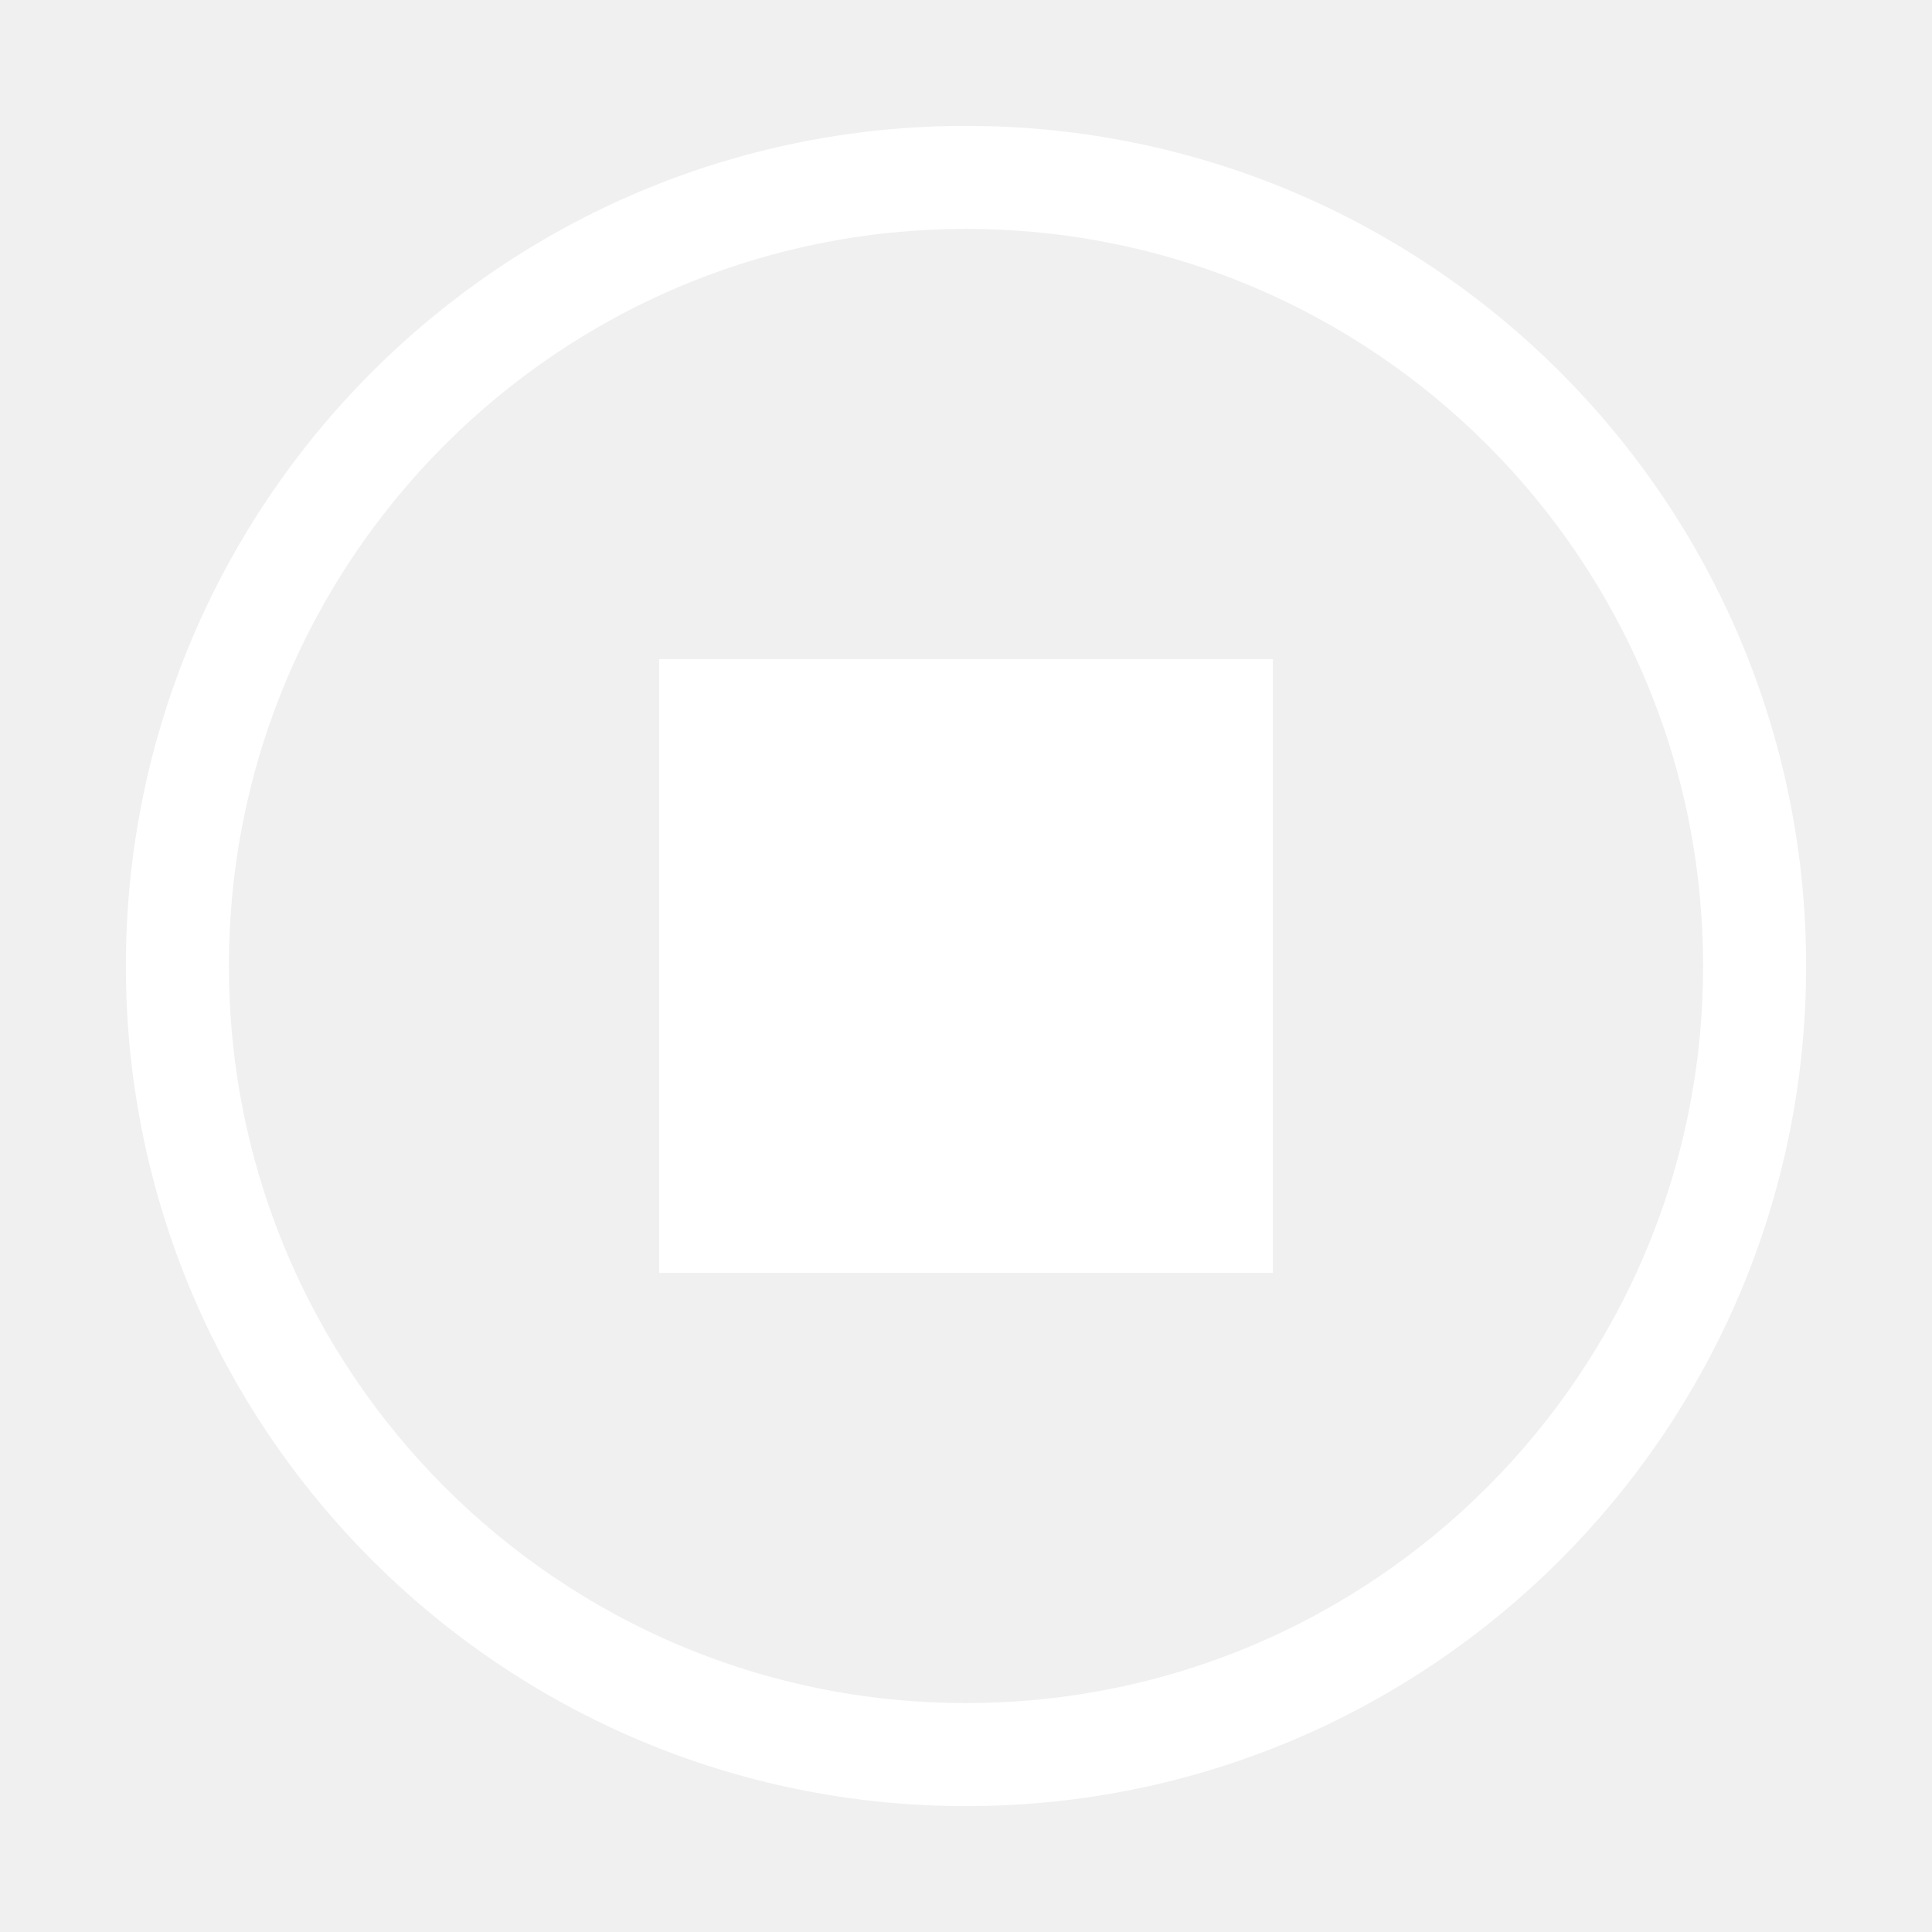
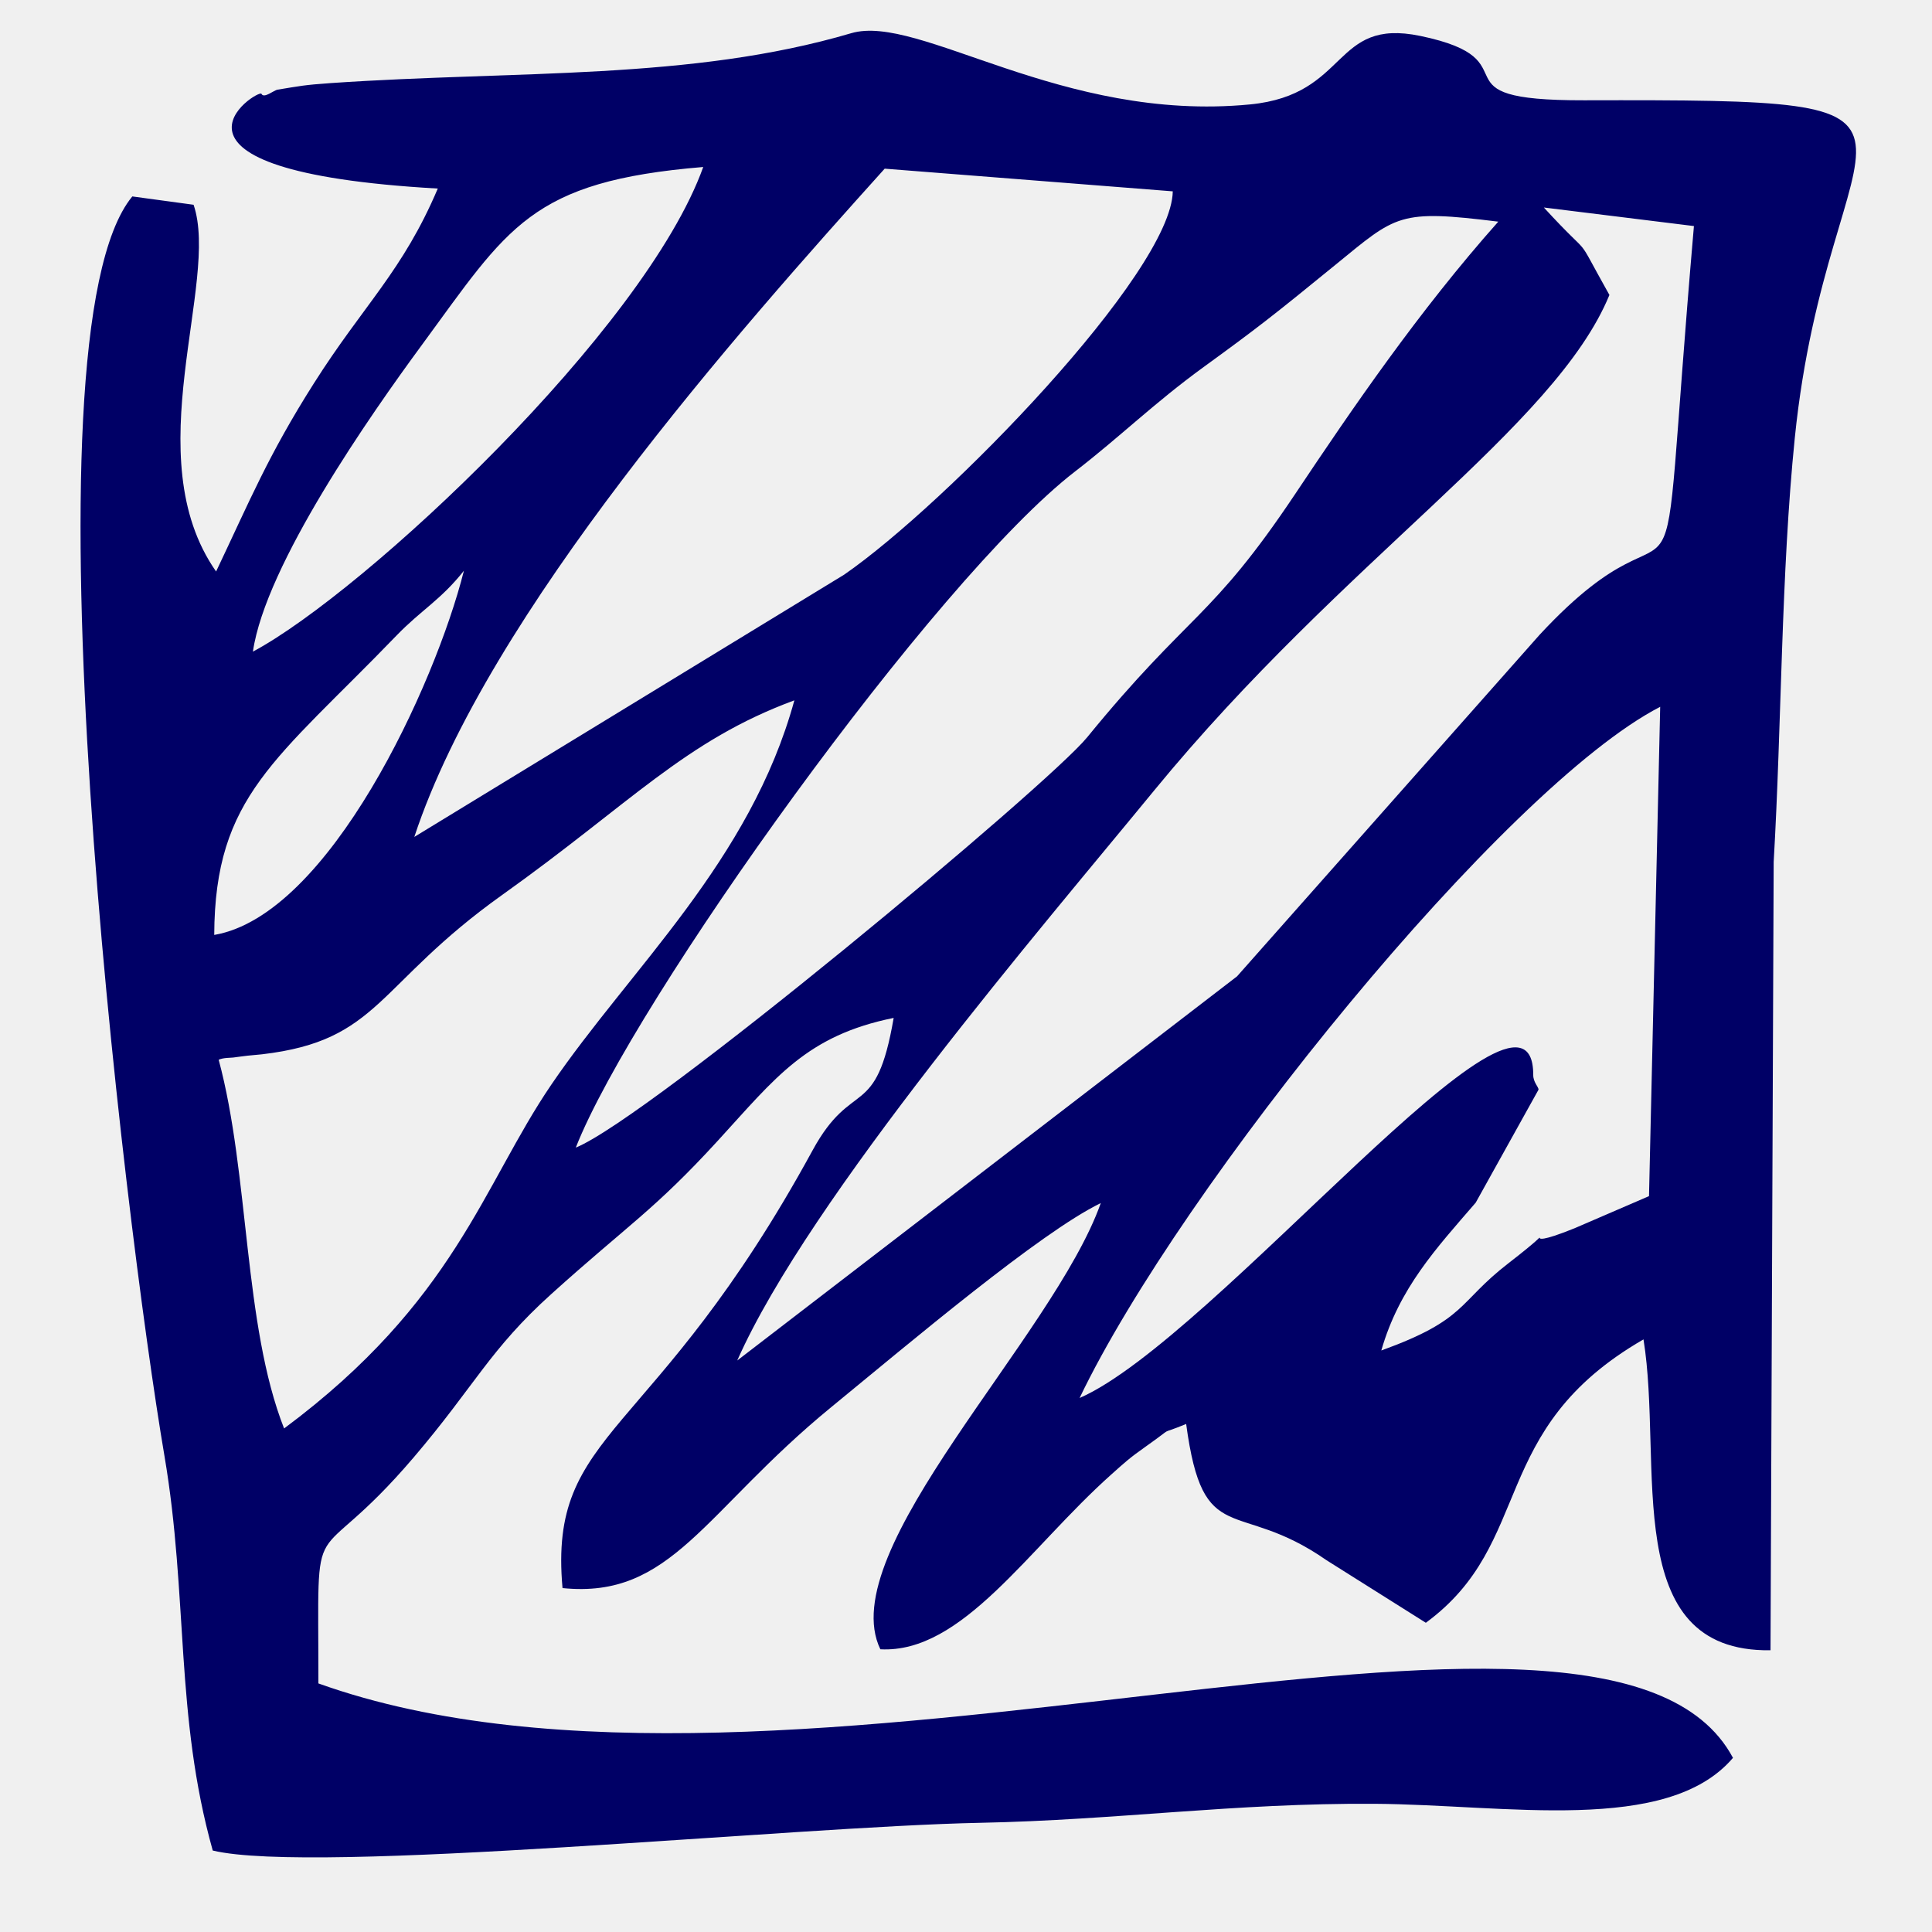
- <svg xmlns="http://www.w3.org/2000/svg" version="1.2" baseProfile="tiny" id="Слой_1" x="0px" y="0px" width="150px" height="150px" viewBox="0 0 150 150" xml:space="preserve">
-   <circle fill="none" stroke="#FFFFFF" stroke-width="8" stroke-miterlimit="10" cx="75" cy="75" r="61.227" />
-   <rect x="51.178" y="51.178" fill="#FFFFFF" width="47.644" height="47.644" />
+ <svg xmlns="http://www.w3.org/2000/svg" viewBox="0 0 50800 50800" fill-rule="evenodd" clip-rule="evenodd" shape-rendering="geometricPrecision" image-rendering="optimizeQuality" fill="#000066">
+   <path d="M31189 37442l1150-799-1150 799zm-2802-683c2659-5554 11180-16070 15266-18174l-294 12866-1956 844c-1804 730-69-371-1744 924-1343 1038-1075 1471-3339 2291 472-1644 1447-2688 2482-3887l1653-2973c-4-77-141-193-140-386 8-3538-8390 6950-11928 8495zM5750 27865c116-55 307-50 381-58 73-9 289-40 379-49 89-11 279-24 378-36 3104-363 2991-1820 6321-4194 3370-2401 4800-4053 7678-5113-1161 4236-4313 7053-6392 10107-1801 2645-2532 5697-7025 9038-1073-2727-909-6684-1720-9695zm-117-3282c14-3655 1627-4592 4795-7874 648-671 1155-927 1770-1702-757 3007-3543 9061-6565 9576zm1017-7449c332-2289 3103-6242 4440-8060 2278-3101 2847-4306 7401-4683-1533 4281-8906 11175-11841 12743zm4244 4872c1943-5898 8543-13321 12368-17571l7575 596c-33 2132-5949 8219-8642 10080l-11301 6895zm4246 8169c1506-3842 9450-14945 13133-17782 1184-913 2071-1794 3378-2744 1401-1018 1838-1359 3457-2681 1617-1320 1663-1465 4288-1140-2088 2349-3832 4903-5335 7153-2228 3335-2775 3099-5477 6408-1031 1262-11528 10013-13444 10786zM42318 7756c-1014-1808-322-773-1724-2300l3946 488c-1066 12315 137 6227-4054 10743l-7959 8985-13142 10101c1891-4270 8044-11428 10959-14984 5000-6098 10544-9556 11974-13033zM31189 37442c448 3333 1320 1929 3690 3582l2612 1645c2883-2116 1607-5078 5723-7451 531 3282-660 8231 3340 8174l83-20728c213-3667 193-7576 555-11146 884-8717 5226-8906-5539-8881-4134 10-1224-1051-4306-1692-2328-484-1854 1547-4481 1801-4963 479-8704-2398-10484-1873-4222 1245-8773 976-13675 1311-734 51-821 79-1406 173-102 16-363 243-426 110-69-146-3514 2028 4636 2491-922 2172-1946 3052-3258 5122-1203 1896-1689 3093-2571 4947-2111-3018 104-7608-592-9643l-1611-219c-3034 3673-198 26981 845 33116 628 3693 272 6823 1270 10377 2678 643 15272-632 20176-729 3606-72 6690-523 10366-500 3454 21 7705 819 9431-1208-3335-6237-24858 2458-37195-1957 4-4936-260-2699 2508-5946 1609-1888 1996-2832 3617-4293 2017-1819 2702-2201 4382-4036 1512-1651 2325-2759 4619-3224-468 2729-1081 1555-2132 3482-4195 7692-6953 7305-6575 11510 2872 292 3706-2005 7065-4757 2063-1690 5498-4597 7088-5366-1250 3529-7054 9136-5796 11732 2155 116 3888-2648 6077-4600 374-333 459-418 923-746 814-575 235-246 1041-578z" />
</svg>
